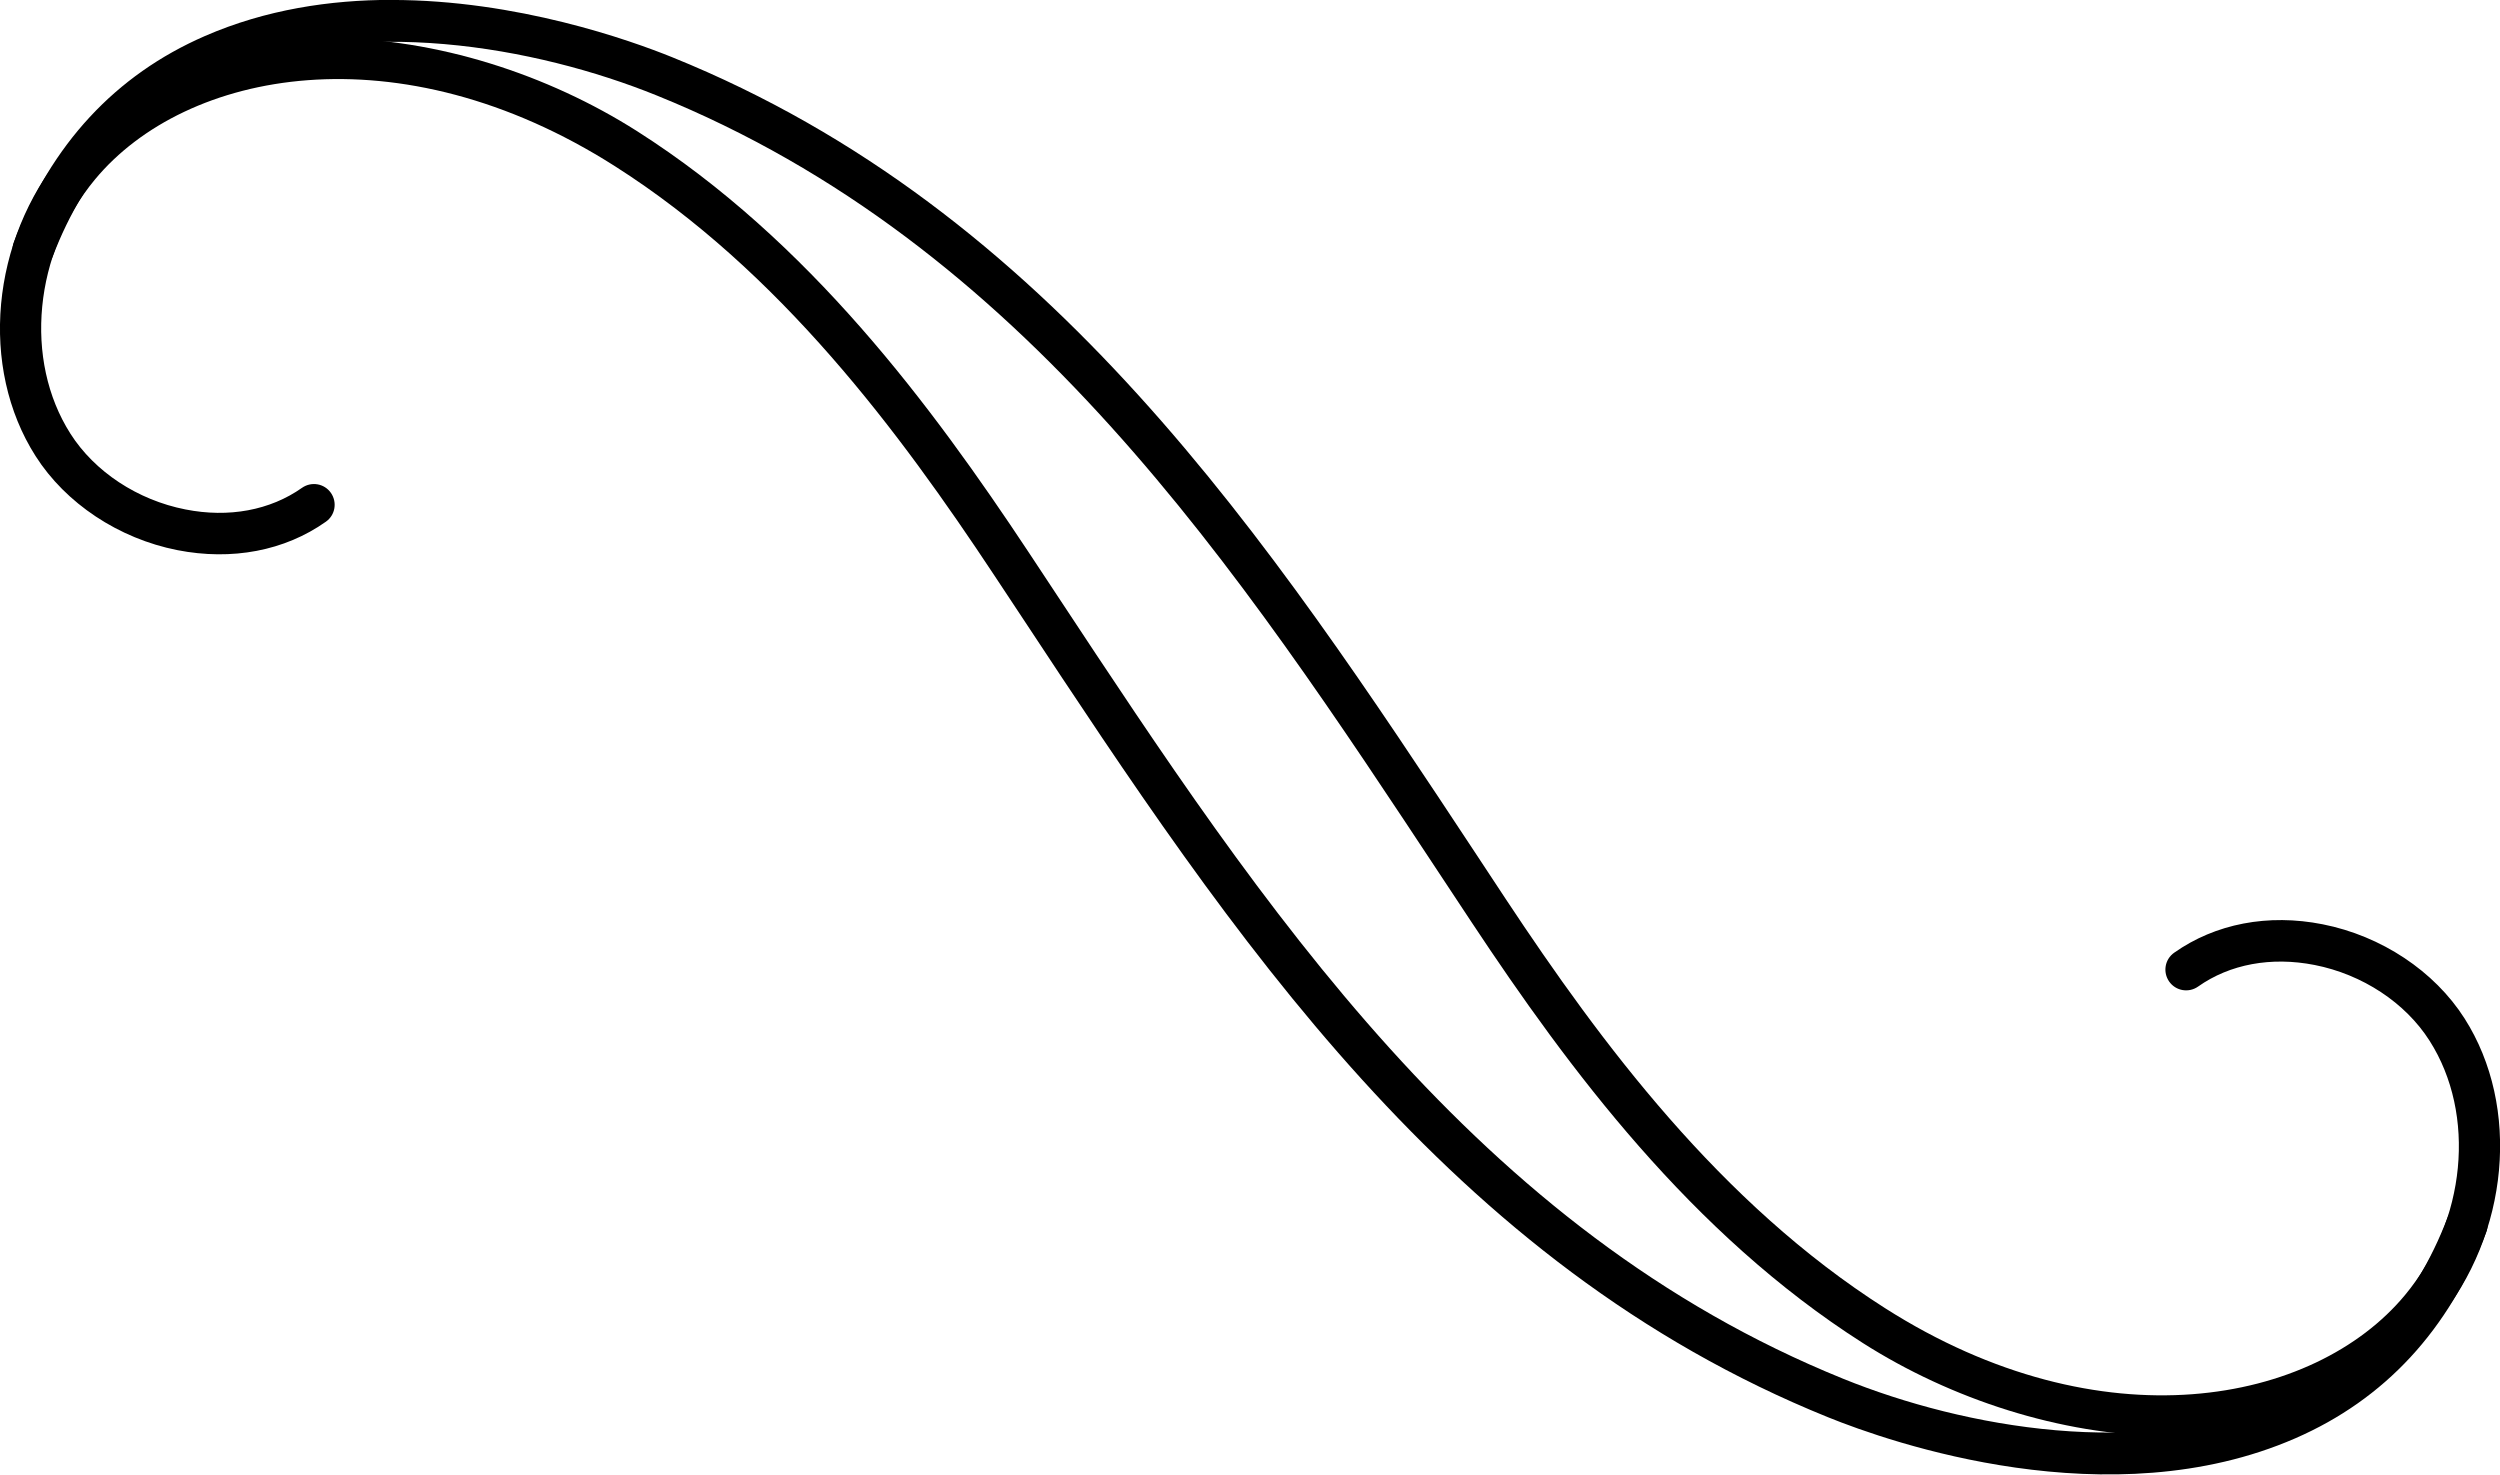
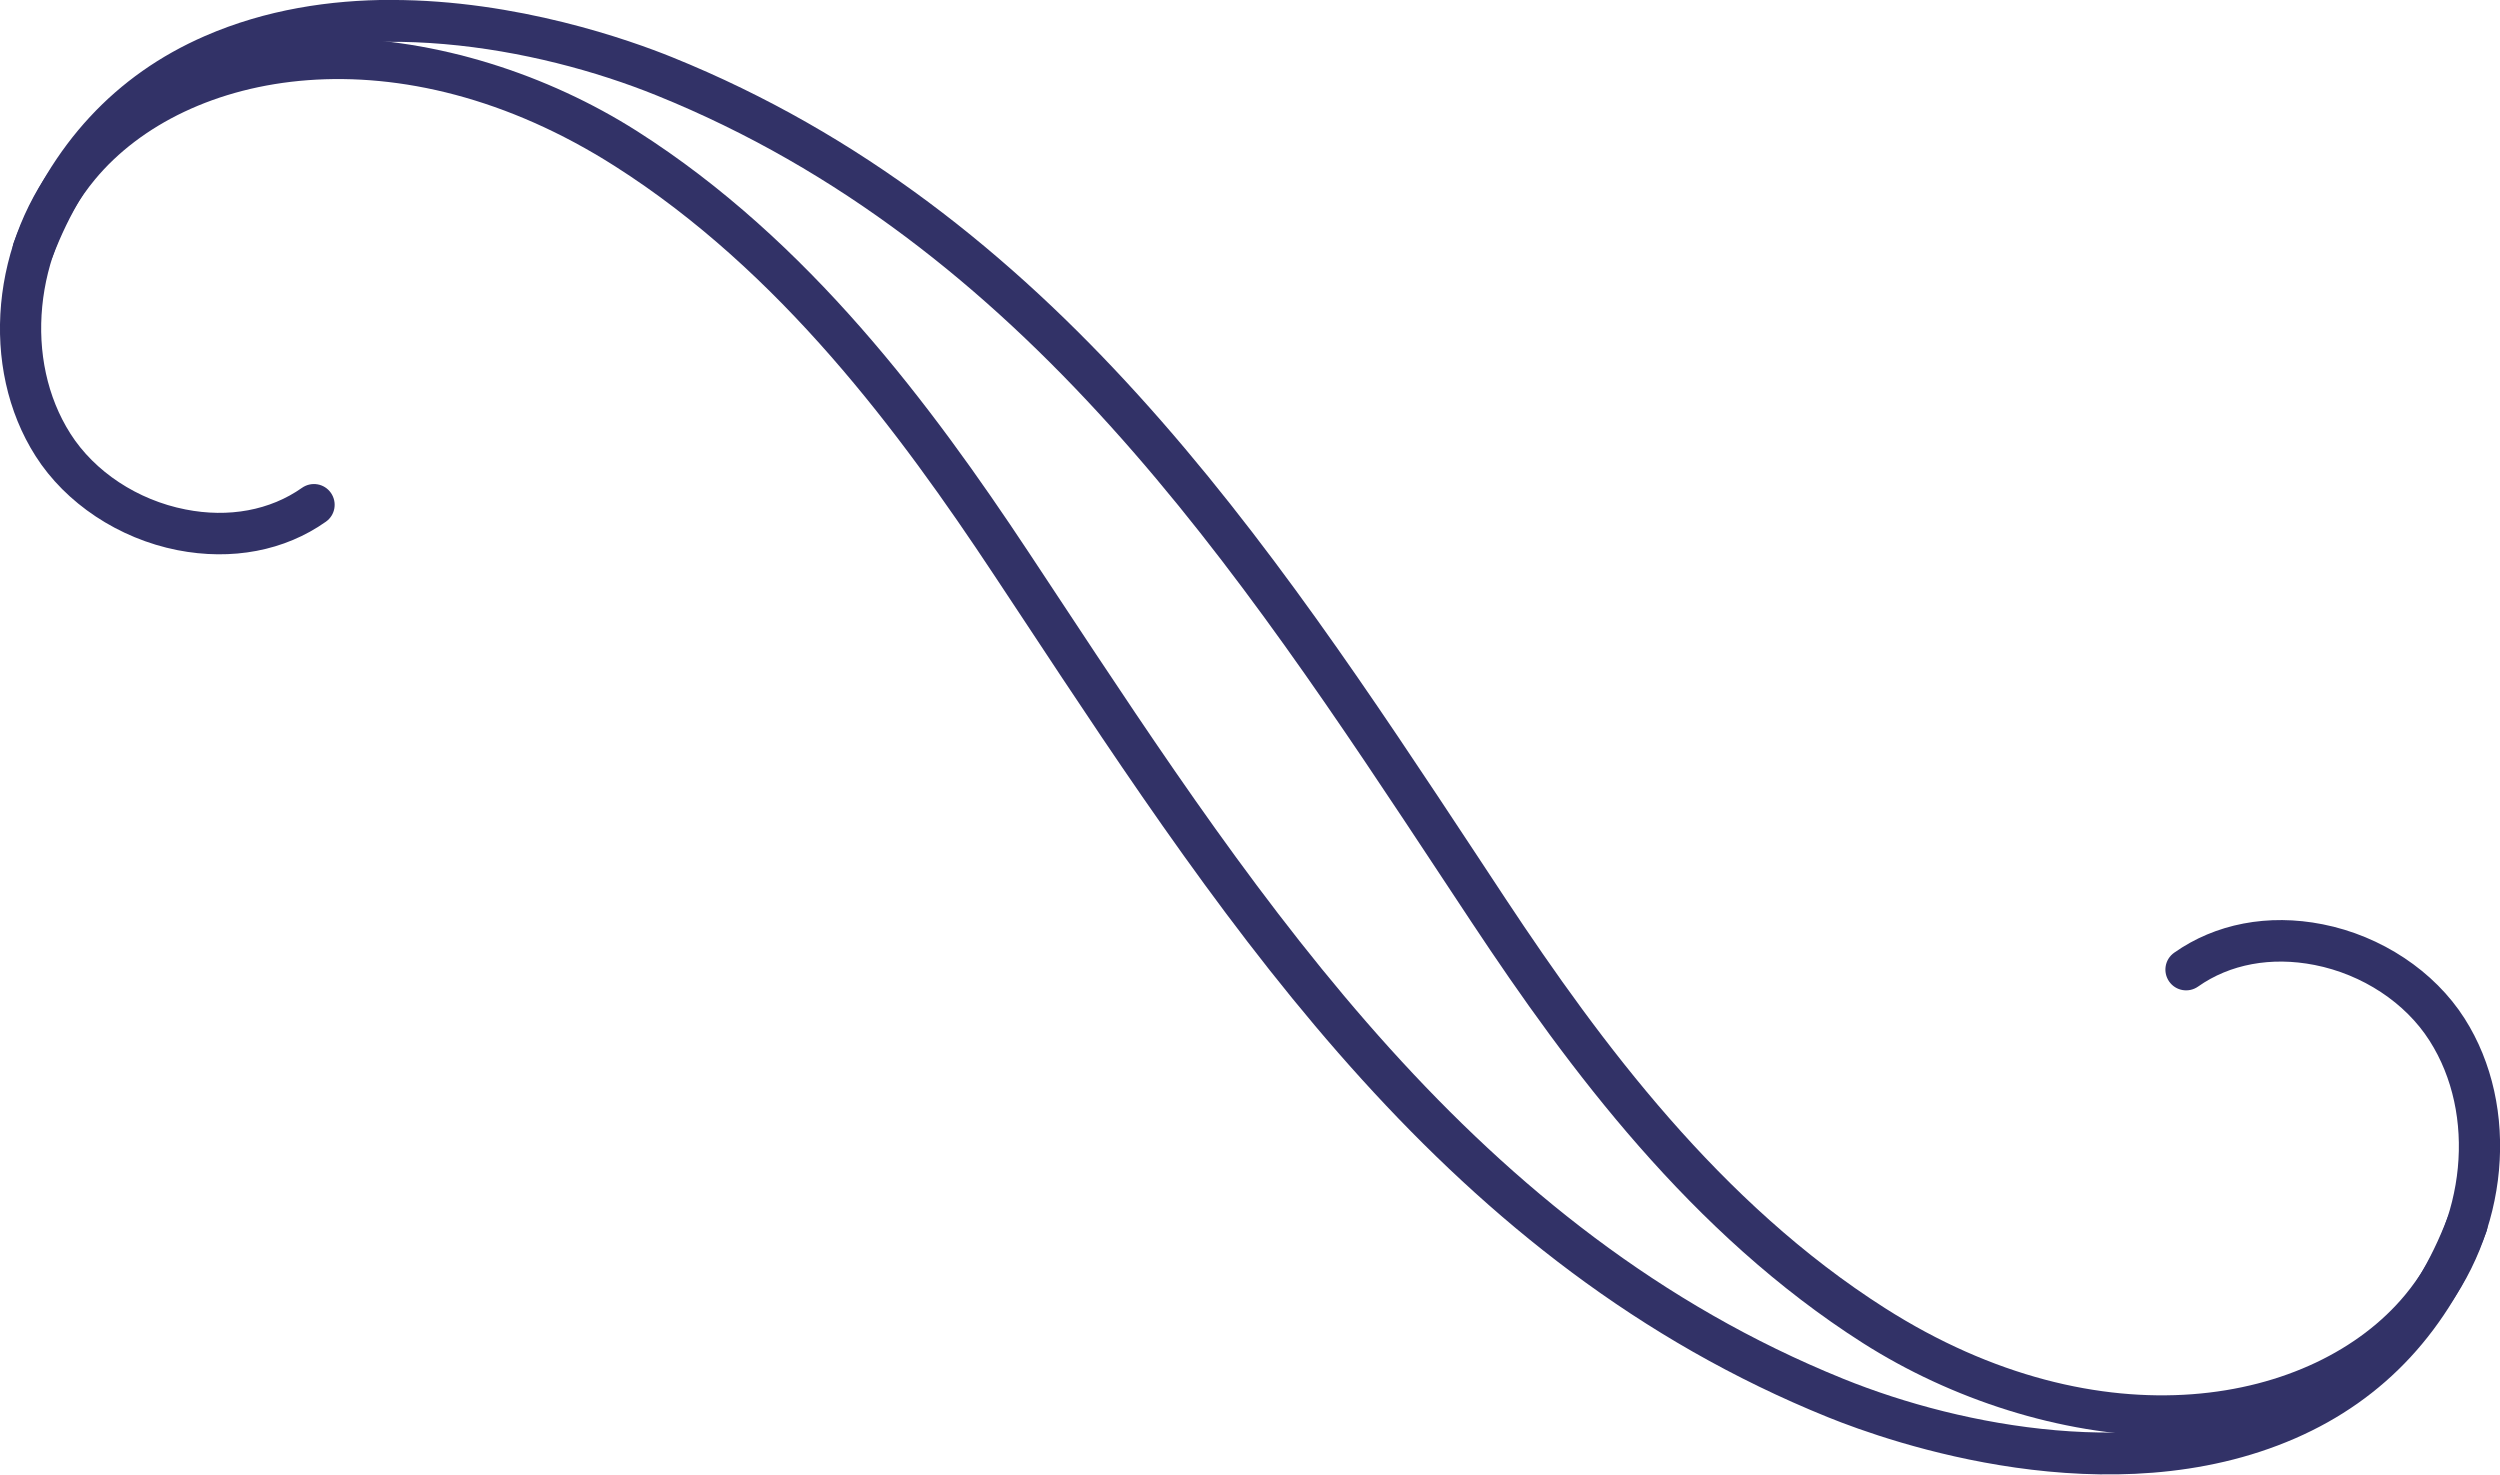
<svg xmlns="http://www.w3.org/2000/svg" width="31.945mm" height="18.84mm" viewBox="0 0 31.945 18.84" version="1.1" id="svg3770">
  <defs id="defs3764" />
  <g id="layer1" transform="translate(595.0319,172.7055)">
-     <path d="m -590.813,-172.217 c 1.354,-3.6e-4 2.778,0.46 3.924,1.189 2.193,1.396 3.757,3.501 4.999,5.376 l 0.368,0.557 c 2.632,3.987 5.354,8.109 10.044,10.008 1.553,0.629 3.831,1.032 5.564,0.275 1.008,-0.439 1.734,-1.225 2.157,-2.336 0.051,-0.137 0.204,-0.206 0.341,-0.153 0.136,0.052 0.205,0.205 0.153,0.341 -0.476,1.249 -1.296,2.135 -2.439,2.633 -2.371,1.034 -5.172,0.055 -5.974,-0.27 -4.842,-1.96 -7.61,-6.152 -10.287,-10.207 l -0.368,-0.556 c -1.21,-1.828 -2.732,-3.878 -4.842,-5.221 -2.764,-1.761 -5.486,-1.228 -6.644,0.167 -0.782,0.942 -0.914,2.309 -0.315,3.25 0.309,0.486 0.858,0.848 1.469,0.968 0.553,0.11 1.083,0.011 1.49,-0.276 0.12,-0.084 0.285,-0.056 0.369,0.064 0.084,0.12 0.056,0.285 -0.064,0.369 -0.526,0.372 -1.2,0.5 -1.898,0.363 -0.749,-0.148 -1.427,-0.597 -1.812,-1.203 -0.72,-1.13 -0.571,-2.759 0.354,-3.872 0.858,-1.033 2.101,-1.464 3.411,-1.464" style="fill-opacity:1;fill-rule:nonzero;stroke:none;stroke-width:0.035" id="path2279" />
-     <path d="m -590.029,-172.706 c 1.607,0 3.048,0.514 3.587,0.732 4.842,1.959 7.61,6.151 10.287,10.205 l 0.368,0.558 c 1.211,1.829 2.733,3.879 4.842,5.221 2.764,1.761 5.486,1.228 6.644,-0.167 0.782,-0.942 0.914,-2.309 0.314,-3.25 -0.309,-0.486 -0.858,-0.848 -1.469,-0.968 -0.554,-0.109 -1.083,-0.011 -1.489,0.276 -0.119,0.084 -0.285,0.056 -0.369,-0.064 -0.084,-0.12 -0.056,-0.285 0.064,-0.369 0.526,-0.371 1.2,-0.501 1.897,-0.363 0.749,0.148 1.427,0.597 1.813,1.203 0.72,1.13 0.571,2.759 -0.353,3.873 -1.744,2.101 -5.081,1.71 -7.335,0.275 -2.192,-1.396 -3.757,-3.501 -4.999,-5.376 l -0.369,-0.558 c -2.632,-3.986 -5.354,-8.109 -10.043,-10.007 -1.553,-0.629 -3.83,-1.031 -5.564,-0.275 -1.008,0.439 -1.734,1.226 -2.157,2.336 -0.052,0.137 -0.206,0.204 -0.341,0.153 -0.137,-0.052 -0.205,-0.205 -0.153,-0.341 0.476,-1.249 1.296,-2.135 2.44,-2.633 0.778,-0.339 1.602,-0.462 2.387,-0.462" style="fill-opacity:1;fill-rule:nonzero;stroke:none;stroke-width:0.035" id="path2281" />
+     <path d="m -590.813,-172.217 c 1.354,-3.6e-4 2.778,0.46 3.924,1.189 2.193,1.396 3.757,3.501 4.999,5.376 l 0.368,0.557 c 2.632,3.987 5.354,8.109 10.044,10.008 1.553,0.629 3.831,1.032 5.564,0.275 1.008,-0.439 1.734,-1.225 2.157,-2.336 0.051,-0.137 0.204,-0.206 0.341,-0.153 0.136,0.052 0.205,0.205 0.153,0.341 -0.476,1.249 -1.296,2.135 -2.439,2.633 -2.371,1.034 -5.172,0.055 -5.974,-0.27 -4.842,-1.96 -7.61,-6.152 -10.287,-10.207 l -0.368,-0.556 c -1.21,-1.828 -2.732,-3.878 -4.842,-5.221 -2.764,-1.761 -5.486,-1.228 -6.644,0.167 -0.782,0.942 -0.914,2.309 -0.315,3.25 0.309,0.486 0.858,0.848 1.469,0.968 0.553,0.11 1.083,0.011 1.49,-0.276 0.12,-0.084 0.285,-0.056 0.369,0.064 0.084,0.12 0.056,0.285 -0.064,0.369 -0.526,0.372 -1.2,0.5 -1.898,0.363 -0.749,-0.148 -1.427,-0.597 -1.812,-1.203 -0.72,-1.13 -0.571,-2.759 0.354,-3.872 0.858,-1.033 2.101,-1.464 3.411,-1.464" style="fill-opacity:1;fill-rule:nonzero;stroke:none;stroke-width:0.035;fill:#323267" id="path2279" />
+     <path d="m -590.029,-172.706 c 1.607,0 3.048,0.514 3.587,0.732 4.842,1.959 7.61,6.151 10.287,10.205 l 0.368,0.558 c 1.211,1.829 2.733,3.879 4.842,5.221 2.764,1.761 5.486,1.228 6.644,-0.167 0.782,-0.942 0.914,-2.309 0.314,-3.25 -0.309,-0.486 -0.858,-0.848 -1.469,-0.968 -0.554,-0.109 -1.083,-0.011 -1.489,0.276 -0.119,0.084 -0.285,0.056 -0.369,-0.064 -0.084,-0.12 -0.056,-0.285 0.064,-0.369 0.526,-0.371 1.2,-0.501 1.897,-0.363 0.749,0.148 1.427,0.597 1.813,1.203 0.72,1.13 0.571,2.759 -0.353,3.873 -1.744,2.101 -5.081,1.71 -7.335,0.275 -2.192,-1.396 -3.757,-3.501 -4.999,-5.376 l -0.369,-0.558 c -2.632,-3.986 -5.354,-8.109 -10.043,-10.007 -1.553,-0.629 -3.83,-1.031 -5.564,-0.275 -1.008,0.439 -1.734,1.226 -2.157,2.336 -0.052,0.137 -0.206,0.204 -0.341,0.153 -0.137,-0.052 -0.205,-0.205 -0.153,-0.341 0.476,-1.249 1.296,-2.135 2.44,-2.633 0.778,-0.339 1.602,-0.462 2.387,-0.462" style="fill-opacity:1;fill-rule:nonzero;stroke:none;stroke-width:0.035;fill:#323267" id="path2281" />
  </g>
</svg>
